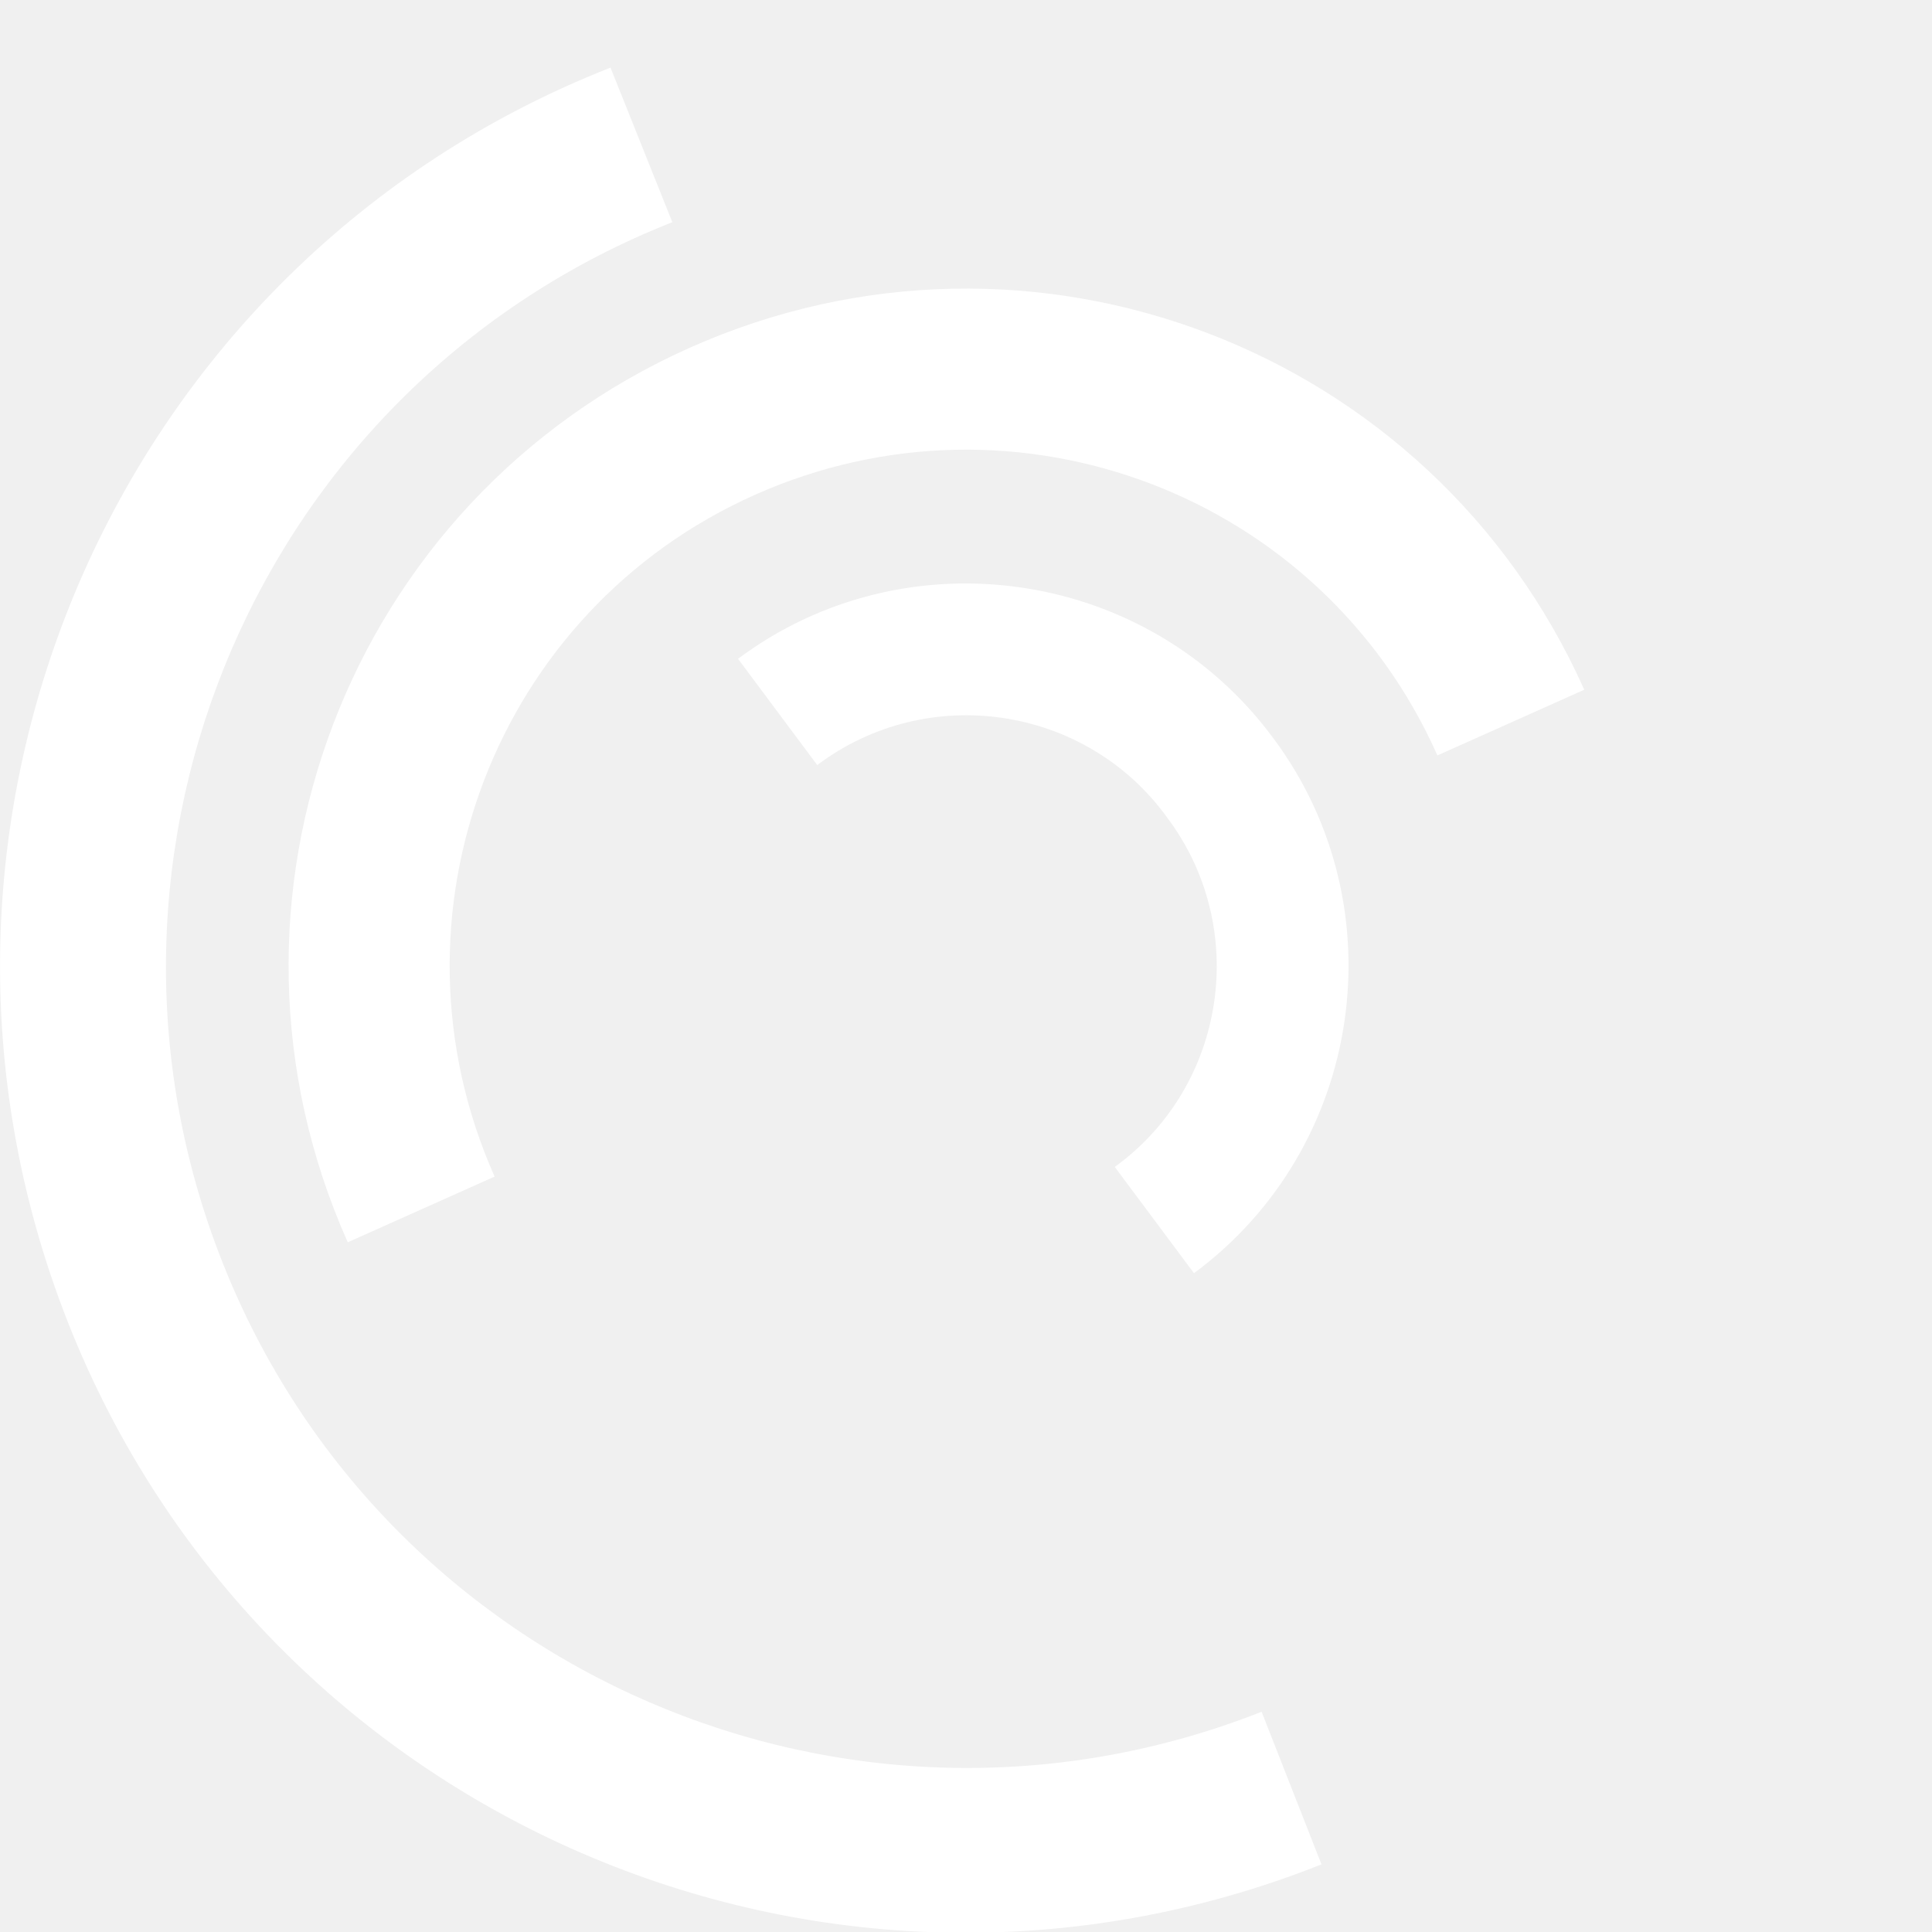
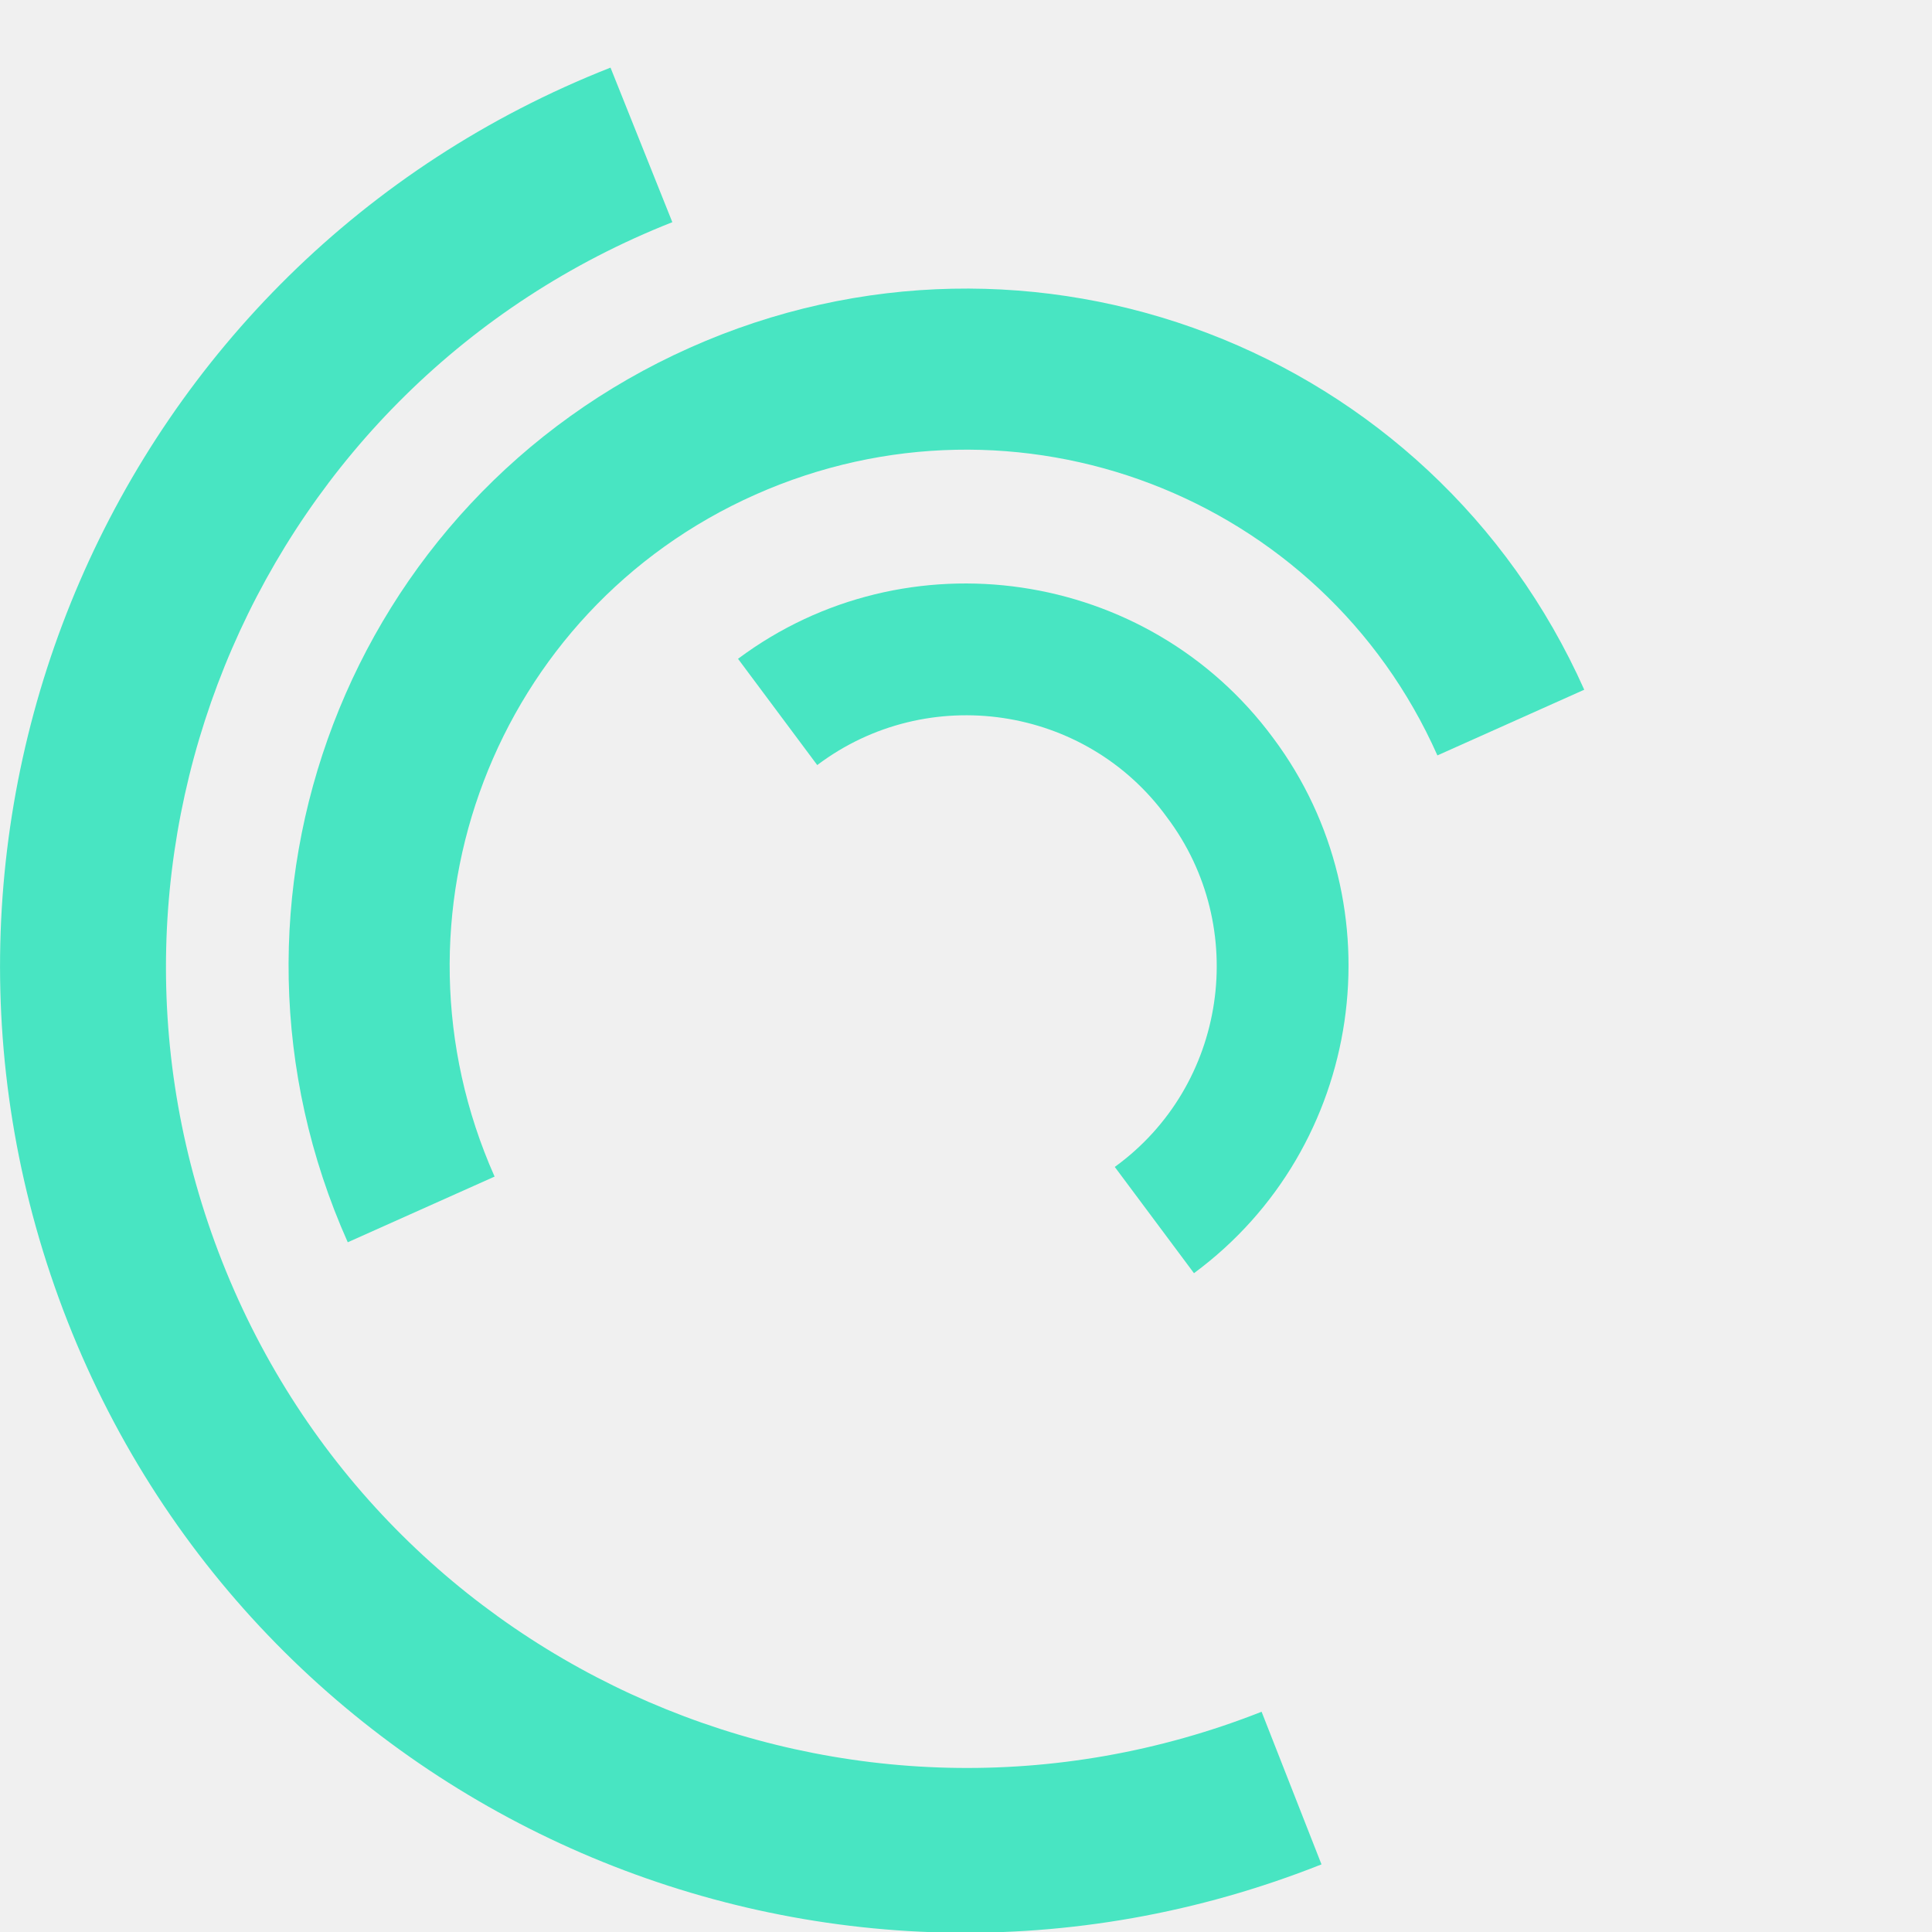
<svg xmlns="http://www.w3.org/2000/svg" version="1.1" id="L7" x="0px" y="0px" viewBox="0 0 100 100" enable-background="new 0 0 100 100" xml:space="preserve">
-   <path fill="#fff" d="M31.6,3.5C5.9,13.6-6.6,42.7,3.5,68.4c10.1,25.7,39.2,38.3,64.9,28.1l-3.1-7.9c-21.3,8.4-45.4-2-53.8-23.3   c-8.4-21.3,2-45.4,23.3-53.8L31.6,3.5z">
+   <path fill="#48e5c2" d="M31.6,3.5C5.9,13.6-6.6,42.7,3.5,68.4c10.1,25.7,39.2,38.3,64.9,28.1l-3.1-7.9c-21.3,8.4-45.4-2-53.8-23.3   c-8.4-21.3,2-45.4,23.3-53.8L31.6,3.5z">
    <animateTransform attributeName="transform" attributeType="XML" type="rotate" dur="2s" from="0 50 50" to="360 50 50" repeatCount="indefinite" />
  </path>
-   <path fill="#fff" d="M42.3,39.6c5.7-4.3,13.9-3.1,18.1,2.7c4.3,5.7,3.1,13.9-2.7,18.1l4.1,5.5c8.8-6.5,10.6-19,4.1-27.7   c-6.5-8.8-19-10.6-27.7-4.1L42.3,39.6z">
+   <path fill="#48e5c2" d="M42.3,39.6c5.7-4.3,13.9-3.1,18.1,2.7c4.3,5.7,3.1,13.9-2.7,18.1l4.1,5.5c8.8-6.5,10.6-19,4.1-27.7   c-6.5-8.8-19-10.6-27.7-4.1L42.3,39.6z">
    <animateTransform attributeName="transform" attributeType="XML" type="rotate" dur="1s" from="0 50 50" to="-360 50 50" repeatCount="indefinite" />
  </path>
-   <path fill="#fff" d="M82,35.7C74.1,18,53.4,10.1,35.7,18S10.1,46.6,18,64.3l7.6-3.4c-6-13.5,0-29.3,13.5-35.3s29.3,0,35.3,13.5   L82,35.7z">
+   <path fill="#48e5c2" d="M82,35.7C74.1,18,53.4,10.1,35.7,18S10.1,46.6,18,64.3l7.6-3.4c-6-13.5,0-29.3,13.5-35.3s29.3,0,35.3,13.5   L82,35.7z">
    <animateTransform attributeName="transform" attributeType="XML" type="rotate" dur="2s" from="0 50 50" to="360 50 50" repeatCount="indefinite" />
  </path>
</svg>
